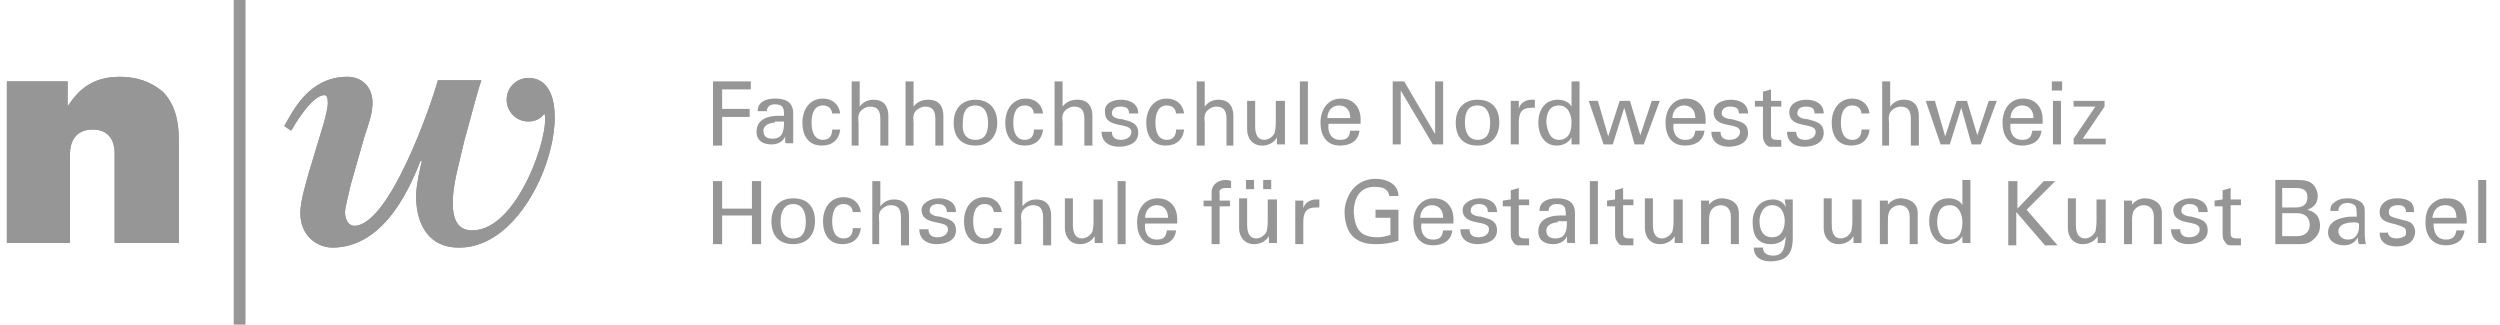
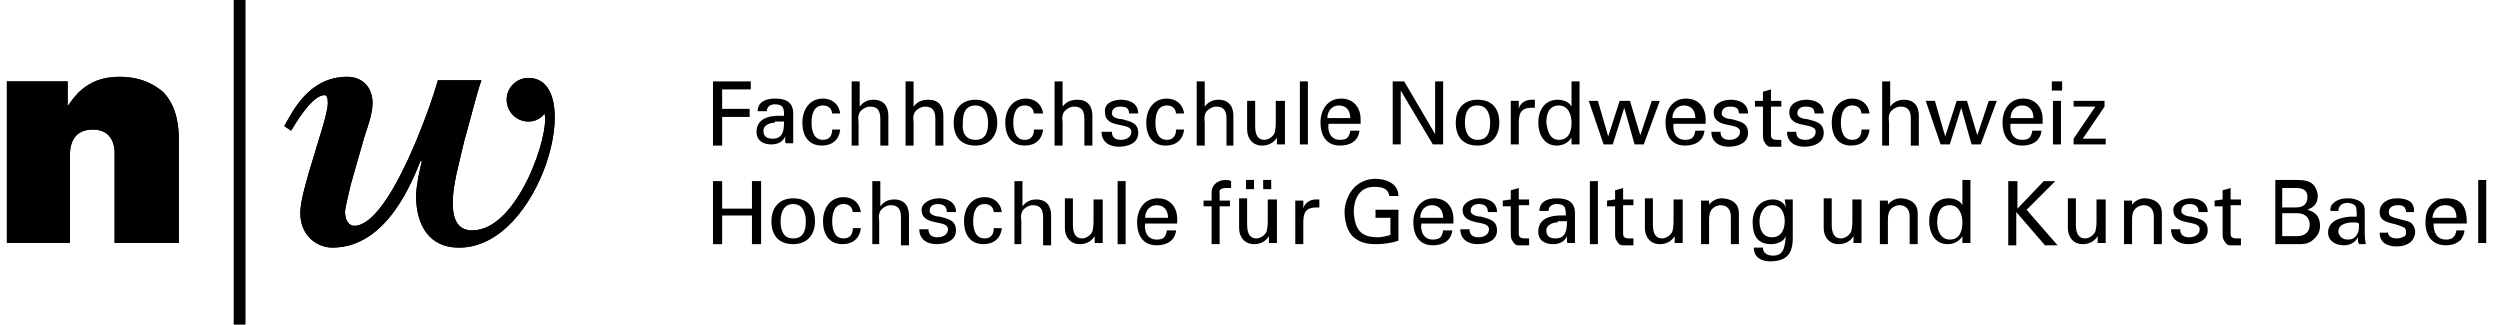
<svg xmlns="http://www.w3.org/2000/svg" id="Ebene_1" version="1.1" viewBox="0 0 218.1 28.3">
  <g>
-     <rect x="20.4" y="0" width="1" height="28.3" fill="#969696" />
-     <path d="M5.8,9.4c.5-.6,1.5-2.7,4.6-2.7,2.2,0,3.3.9,3.8,1.3,1.3,1.3,1.4,3.2,1.4,4.2v9h-5.6v-7.9c0-.2,0-2-1.9-2-2,0-2,1.8-2,2.3v7.6H.6V7.1h5.3v2.3h-.1Z" fill="#969696" />
-     <path d="M46.1,6.8c-1,0-1.9.8-1.9,1.9,0,1,.8,1.9,1.9,1.9,1,0,1.4-.7,1.4-.7.5,1.7-2.3,10.2-6.3,10.2-1.3,0-1.7-1-1.7-2.4,0-1.6.5-3.2,1-5.4.6-2.1,1.1-4.2,1.5-5.3h-3.8c-.5,1.9-4.2,12.7-7.3,12.7-.4,0-.8-.4-.8-1.2,0-.4.4-1.9.5-2.4l1.2-4.2c.3-.9.7-2,.7-2.9,0-1.5-1-2.3-2.2-2.3-3.4,0-4.8,3.1-5.5,4.3l.6.4c.3-.5,1.8-3.1,2.9-3.1.2,0,.3.2.3.7,0,.4-.2,1.2-.4,1.9l-1.3,4.3c-.2.8-.7,2.3-.7,3.4,0,2,1.5,3,2.8,3,4.8,0,7-5.9,7.7-7.6l.1.1c-.1.3-.5,2.1-.5,3,0,2.6,1.2,4.5,3.7,4.5,7.2.1,11.2-14.8,6.1-14.8Z" fill="#969696" />
+     <rect x="20.4" y="0" width="1" height="28.3" />
+     <path d="M5.8,9.4c.5-.6,1.5-2.7,4.6-2.7,2.2,0,3.3.9,3.8,1.3,1.3,1.3,1.4,3.2,1.4,4.2v9h-5.6v-7.9c0-.2,0-2-1.9-2-2,0-2,1.8-2,2.3v7.6H.6V7.1h5.3v2.3h-.1Z" />
+     <path d="M46.1,6.8c-1,0-1.9.8-1.9,1.9,0,1,.8,1.9,1.9,1.9,1,0,1.4-.7,1.4-.7.5,1.7-2.3,10.2-6.3,10.2-1.3,0-1.7-1-1.7-2.4,0-1.6.5-3.2,1-5.4.6-2.1,1.1-4.2,1.5-5.3h-3.8c-.5,1.9-4.2,12.7-7.3,12.7-.4,0-.8-.4-.8-1.2,0-.4.4-1.9.5-2.4l1.2-4.2c.3-.9.7-2,.7-2.9,0-1.5-1-2.3-2.2-2.3-3.4,0-4.8,3.1-5.5,4.3l.6.4c.3-.5,1.8-3.1,2.9-3.1.2,0,.3.2.3.7,0,.4-.2,1.2-.4,1.9l-1.3,4.3c-.2.8-.7,2.3-.7,3.4,0,2,1.5,3,2.8,3,4.8,0,7-5.9,7.7-7.6l.1.1c-.1.3-.5,2.1-.5,3,0,2.6,1.2,4.5,3.7,4.5,7.2.1,11.2-14.8,6.1-14.8Z" />
  </g>
-   <path d="M198.4,15.7h2c.7,0,1.1.1,1.4.4.2.2.4.6.4,1,0,.9-.7,1.1-.9,1.2.3.1,1.1.3,1.1,1.4,0,.8-.5,1.1-.7,1.3-.4.3-.8.3-1.2.3h-2v-5.6h-.1ZM199.1,18.1h1.1c.3,0,1.1,0,1.1-.9,0-.8-.7-.8-1.1-.8h-1.1v1.7ZM199.1,20.6h1.3c.6,0,1.1-.3,1.1-1,0-.6-.4-1-1.1-1h-1.3v2Z" fill="#969696" />
-   <path d="M205.8,21.3c-.1-.2-.1-.4-.1-.6-.3.6-.9.7-1.2.7-.9,0-1.4-.5-1.4-1.1,0-.3.1-.8.7-1.1.4-.2,1-.3,1.3-.3h.5c0-.5,0-.7-.1-.9-.1-.2-.5-.3-.7-.3-.7,0-.8.5-.8.7h-.7c0-.2,0-.5.3-.7.3-.3.8-.4,1.2-.4.6,0,1.2.2,1.4.6.1.2.1.4.1.6v1.8c0,.1,0,.6.1,1,0,0-.6,0-.6,0ZM205.4,19.4c-.3,0-1.4,0-1.4.8,0,.2.2.7.8.7.4,0,.6-.1.8-.4s.2-.5.2-1c-.2-.1-.3-.1-.4-.1Z" fill="#969696" />
-   <path d="M208.3,20.1c0,.3.1.7.8.7.3,0,.5-.1.7-.2.1-.1.1-.2.1-.4,0-.4-.3-.4-.8-.6-.8-.2-1.5-.3-1.5-1.1,0-.7.6-1.2,1.5-1.2.5,0,1.2.1,1.4.6.1.2.1.4.1.6h-.7c0-.6-.5-.6-.7-.6-.1,0-.8,0-.8.6,0,.4.3.4.5.5,1.1.3,1.3.3,1.5.5s.3.5.3.7c0,.4-.2.8-.5,1s-.7.3-1.1.3c-.8,0-1.5-.3-1.5-1.2h.7v-.2Z" fill="#969696" />
-   <path d="M216.2,15.7h.7v5.5h-.7v-5.5Z" fill="#969696" />
-   <path d="M212.3,19.5c0,.8.3,1.4,1.1,1.4.5,0,.8-.2.9-.8h.7c0,.2-.1.5-.3.8-.2.2-.6.5-1.3.5-1.2,0-1.8-.8-1.8-2,0-.8.2-1.4.8-1.8.4-.3.8-.3,1.1-.3,1.7,0,1.7,1.5,1.7,2.2,0,0-2.9,0-2.9,0ZM214.3,19c0-.4-.1-1.1-1-1.1-.5,0-1,.3-1.1,1.1h2.1Z" fill="#969696" />
+   <path d="M198.4,15.7h2c.7,0,1.1.1,1.4.4.2.2.4.6.4,1,0,.9-.7,1.1-.9,1.2.3.1,1.1.3,1.1,1.4,0,.8-.5,1.1-.7,1.3-.4.3-.8.3-1.2.3h-2v-5.6s-.1,0-.1,0ZM199.1,18.1h1.1c.3,0,1.1,0,1.1-.9,0-.8-.7-.8-1.1-.8h-1.1s0,1.7,0,1.7ZM199.1,20.6h1.3c.6,0,1.1-.3,1.1-1,0-.6-.4-1-1.1-1h-1.3v2Z" />
+   <path d="M205.8,21.3c-.1-.2-.1-.4-.1-.6-.3.6-.9.7-1.2.7-.9,0-1.4-.5-1.4-1.1,0-.3.1-.8.7-1.1.4-.2,1-.3,1.3-.3h.5c0-.5,0-.7-.1-.9-.1-.2-.5-.3-.7-.3-.7,0-.8.5-.8.7h-.7c0-.2,0-.5.3-.7.3-.3.8-.4,1.2-.4.6,0,1.2.2,1.4.6.1.2.1.4.1.6v1.8c0,.1,0,.6.1,1,0,0-.6,0-.6,0ZM205.4,19.4c-.3,0-1.4,0-1.4.8,0,.2.2.7.8.7.4,0,.6-.1.8-.4s.2-.5.2-1c-.2-.1-.3-.1-.4-.1h0Z" />
+   <path d="M208.3,20.1c0,.3.1.7.8.7.3,0,.5-.1.7-.2.1-.1.1-.2.1-.4,0-.4-.3-.4-.8-.6-.8-.2-1.5-.3-1.5-1.1,0-.7.6-1.2,1.5-1.2.5,0,1.2.1,1.4.6.1.2.1.4.1.6h-.7c0-.6-.5-.6-.7-.6-.1,0-.8,0-.8.6,0,.4.3.4.5.5,1.1.3,1.3.3,1.5.5s.3.5.3.7c0,.4-.2.8-.5,1s-.7.3-1.1.3c-.8,0-1.5-.3-1.5-1.2h.7s0-.2,0-.2Z" />
+   <path d="M216.2,15.7h.7v5.5h-.7v-5.5Z" />
+   <path d="M212.3,19.5c0,.8.3,1.4,1.1,1.4.5,0,.8-.2.9-.8h.7c0,.2-.1.5-.3.8-.2.2-.6.5-1.3.5-1.2,0-1.8-.8-1.8-2,0-.8.2-1.4.8-1.8.4-.3.8-.3,1.1-.3,1.7,0,1.7,1.5,1.7,2.2,0,0-2.9,0-2.9,0ZM214.3,19c0-.4-.1-1.1-1-1.1-.5,0-1,.3-1.1,1.1h2.1Z" />
  <g>
-     <path d="M62.2,12.6v-5.5h3.3v.7h-2.5v1.7h2.4v.7h-2.4v2.5h-.8v-.1Z" fill="#969696" />
-     <path d="M68.4,10.2c0-.7,0-1.1-.8-1.1-.4,0-.7.2-.7.6h-.8c0-.8.7-1.1,1.5-1.1s1.6.2,1.6,1.3v2.6h-.5c-.1,0-.2,0-.2-.1v-.5h0c-.2.5-.7.7-1.2.7-.7,0-1.3-.3-1.3-1.1,0-1.1,1-1.4,1.9-1.4h.5v.1ZM67.6,10.7c-.4,0-1,.2-1,.7s.3.7.8.7c.9,0,1-.7,1-1.5h-.8v.1Z" fill="#969696" />
-     <path d="M72.6,10c0-.5-.3-.8-.8-.8-.7,0-1,.6-1,1.5s.3,1.5,1,1.5c.5,0,.8-.3.8-.9h.7c-.1.9-.7,1.4-1.6,1.4-1.2,0-1.7-.9-1.7-2s.6-2.1,1.8-2.1c.8,0,1.4.5,1.5,1.3h-.7v.1Z" fill="#969696" />
-     <path d="M74.3,12.6v-5.5h.7v2.2h0c.3-.4.7-.6,1.2-.6,1,0,1.3.7,1.3,1.4v2.6h-.7v-2.3c0-.7-.2-1.1-.9-1.1-.3,0-.7.2-.9.5-.2.4-.1.7-.1.9v2h-.6v-.1Z" fill="#969696" />
-     <path d="M79,12.6v-5.5h.7v2.2h0c.3-.4.7-.6,1.3-.6,1,0,1.3.7,1.3,1.4v2.6h-.7v-2.3c0-.7-.2-1.1-.9-1.1-.3,0-.7.2-.9.5-.2.4-.1.7-.1.9v2h-.7v-.1Z" fill="#969696" />
-     <path d="M87,10.7c0,1.2-.7,2-1.9,2-1.3,0-1.9-.8-1.9-2s.7-2,1.9-2,1.9.8,1.9,2ZM85.1,12.2c.9,0,1.1-.7,1.1-1.5s-.3-1.5-1.1-1.5c-.9,0-1.1.7-1.1,1.5-.1.8.2,1.5,1.1,1.5Z" fill="#969696" />
-     <path d="M90.2,10c0-.5-.3-.8-.8-.8-.7,0-1,.6-1,1.5s.3,1.5,1,1.5c.5,0,.8-.3.8-.9h.8c-.1.9-.7,1.4-1.6,1.4-1.2,0-1.7-.9-1.7-2s.6-2.1,1.8-2.1c.8,0,1.4.5,1.5,1.3h-.8v.1Z" fill="#969696" />
-     <path d="M92,12.6v-5.5h.7v2.2h0c.3-.4.7-.6,1.3-.6,1,0,1.3.7,1.3,1.4v2.6h-.7v-2.3c0-.7-.2-1.1-.9-1.1-.3,0-.7.2-.9.5-.2.4-.1.7-.1.9v2h-.7v-.1Z" fill="#969696" />
-     <path d="M97.8,8.7c.7,0,1.5.3,1.5,1.2h-.8c0-.5-.3-.6-.8-.6-.4,0-.7.2-.7.6s.7.5.9.5c.7.2,1.4.3,1.4,1.2s-.9,1.2-1.7,1.2-1.5-.4-1.5-1.3h.9c0,.5.3.7.8.7.4,0,.9-.2.9-.7,0-.9-2.3-.2-2.3-1.7-.1-.8.7-1.1,1.4-1.1Z" fill="#969696" />
-     <path d="M102.6,10c0-.5-.3-.8-.8-.8-.7,0-1,.6-1,1.5s.3,1.5,1,1.5c.5,0,.8-.3.8-.9h.7c-.1.9-.7,1.4-1.6,1.4-1.2,0-1.7-.9-1.7-2s.6-2.1,1.8-2.1c.8,0,1.4.5,1.5,1.3h-.7v.1Z" fill="#969696" />
-     <path d="M104.4,12.6v-5.5h.7v2.2h0c.3-.4.7-.6,1.2-.6,1,0,1.3.7,1.3,1.4v2.6h-.6v-2.3c0-.7-.2-1.1-.9-1.1-.3,0-.7.2-.9.5-.2.4-.1.7-.1.9v2h-.7v-.1Z" fill="#969696" />
-     <path d="M111.4,8.8h.7v3.8h-.7v-.6h0c-.3.5-.8.7-1.3.7-.8,0-1.3-.6-1.3-1.4v-2.5h.7v2.2c0,.7.2,1.2.8,1.2.3,0,.7-.2.9-.6.1-.4.1-.8.1-.9v-1.9h.1Z" fill="#969696" />
-     <path d="M113.4,12.6v-5.5h.7v5.5h-.7Z" fill="#969696" />
-     <path d="M115.9,10.8c-.1.7.2,1.4,1,1.4.6,0,.8-.2.9-.8h.8c-.1.9-.8,1.3-1.7,1.3-1.2,0-1.7-.9-1.7-2s.6-2.1,1.8-2.1c1.1,0,1.7.8,1.7,1.8v.4h-2.8ZM117.8,10.3c0-.6-.3-1.1-1-1.1-.6,0-1,.5-1,1.1h2Z" fill="#969696" />
-     <path d="M125.9,7.1v5.5h-.9l-2.8-4.7h0v4.7h-.7v-5.5h1l2.7,4.6h0v-4.6h.7Z" fill="#969696" />
-     <path d="M130.8,10.7c0,1.2-.7,2-1.9,2-1.3,0-1.9-.8-1.9-2s.7-2,1.9-2c1.3,0,1.9.8,1.9,2ZM128.9,12.2c.9,0,1.1-.7,1.1-1.5s-.3-1.5-1.1-1.5c-.9,0-1.1.7-1.1,1.5,0,.8.3,1.5,1.1,1.5Z" fill="#969696" />
-     <path d="M132.5,12.6h-.7v-3.8h.7v.7h0c.1-.5.6-.8,1.1-.8h.3v.7h-.3c-.9,0-1.1.5-1.1,1.3v1.9Z" fill="#969696" />
-     <path d="M137.1,7.1h.7v5.5h-.7v-.6h0c-.3.5-.8.7-1.3.7-1.1,0-1.6-1-1.6-2s.5-2,1.7-2c.5,0,1,.2,1.2.6h0v-2.2h0ZM136,12.2c.9,0,1.1-.8,1.1-1.5s-.3-1.5-1.1-1.5c-.9,0-1.1.8-1.1,1.5.1.7.3,1.5,1.1,1.5Z" fill="#969696" />
-     <path d="M144.8,8.8l-1.4,3.8h-.8l-.9-3.2h0l-1,3.2h-.8l-1.3-3.8h.8l.9,3.1h0l1-3.1h.9l.9,3h0l1-3s.7,0,.7,0Z" fill="#969696" />
-     <path d="M146,10.8c-.1.7.2,1.4,1,1.4.6,0,.8-.2.9-.8h.8c-.1.9-.8,1.3-1.7,1.3-1.2,0-1.7-.9-1.7-2s.6-2.1,1.8-2.1c1.1,0,1.7.8,1.7,1.8v.4h-2.8ZM147.9,10.3c0-.6-.3-1.1-1-1.1-.6,0-1,.5-1,1.1h2Z" fill="#969696" />
-     <path d="M151,8.7c.7,0,1.5.3,1.5,1.2h-.8c0-.5-.3-.6-.8-.6-.4,0-.7.2-.7.6s.7.5.9.5c.7.2,1.4.3,1.4,1.2s-.9,1.2-1.7,1.2-1.5-.4-1.5-1.3h.8c0,.5.3.7.8.7.4,0,.9-.2.9-.7,0-.9-2.3-.2-2.3-1.7,0-.8.8-1.1,1.5-1.1Z" fill="#969696" />
-     <path d="M153.8,8.8v-.8l.7-.2v1h.9v.5h-.9v2.5c0,.3.2.4.5.4h.4v.6h-1c-.1,0-.3-.1-.4-.3-.1-.2-.2-.2-.2-.7v-2.5h-.7v-.5h.7Z" fill="#969696" />
-     <path d="M157.6,8.7c.7,0,1.5.3,1.5,1.2h-.8c0-.5-.3-.6-.8-.6-.4,0-.7.2-.7.6s.7.5.9.5c.7.2,1.4.3,1.4,1.2s-.9,1.2-1.7,1.2-1.5-.4-1.5-1.3h.8c0,.5.3.7.8.7.4,0,.9-.2.9-.7,0-.9-2.3-.2-2.3-1.7,0-.8.8-1.1,1.5-1.1Z" fill="#969696" />
-     <path d="M162.4,10c0-.5-.3-.8-.8-.8-.7,0-1,.6-1,1.5s.3,1.5,1,1.5c.5,0,.8-.3.8-.9h.7c-.1.9-.7,1.4-1.6,1.4-1.2,0-1.7-.9-1.7-2s.6-2.1,1.8-2.1c.8,0,1.4.5,1.5,1.3h-.7v.1Z" fill="#969696" />
-     <path d="M164.2,12.6v-5.5h.7v2.2h0c.3-.4.7-.6,1.2-.6,1,0,1.3.7,1.3,1.4v2.6h-.7v-2.3c0-.7-.2-1.1-.9-1.1-.3,0-.7.2-.9.5-.2.4-.1.7-.1.9v2h-.6v-.1Z" fill="#969696" />
-     <path d="M174.2,8.8l-1.4,3.8h-.8l-.9-3.2h0l-1,3.2h-.8l-1.3-3.8h.8l.9,3.1h0l1-3.1h.9l.9,3h0l1-3s.7,0,.7,0Z" fill="#969696" />
-     <path d="M175.4,10.8c-.1.7.2,1.4,1,1.4.6,0,.8-.2.9-.8h.8c-.1.9-.8,1.3-1.7,1.3-1.2,0-1.7-.9-1.7-2s.6-2.1,1.8-2.1c1.1,0,1.7.8,1.7,1.8v.4h-2.8ZM177.4,10.3c0-.6-.3-1.1-1-1.1-.6,0-1,.5-1,1.1h2Z" fill="#969696" />
-     <path d="M179,7.1h.9v.8h-.9v-.8ZM179.1,12.6v-3.8h.7v3.8h-.7Z" fill="#969696" />
-     <path d="M183.7,12.6h-2.8v-.5l1.9-2.8h-1.9v-.5h2.7v.5l-1.9,2.8h2v.5Z" fill="#969696" />
-     <path d="M62.2,21.3v-5.5h.8v2.4h2.6v-2.4h.8v5.5h-.8v-2.5h-2.6v2.5h-.8Z" fill="#969696" />
-     <path d="M71.1,19.3c0,1.2-.7,2-1.9,2-1.3,0-1.9-.8-1.9-2s.7-2,1.9-2c1.3,0,1.9.8,1.9,2ZM69.2,20.8c.9,0,1.1-.7,1.1-1.5s-.3-1.5-1.1-1.5-1.1.7-1.1,1.5c0,.9.3,1.5,1.1,1.5Z" fill="#969696" />
-     <path d="M74.4,18.6c0-.5-.3-.8-.8-.8-.7,0-1,.6-1,1.5s.3,1.5,1,1.5c.5,0,.8-.3.8-.9h.7c-.1.9-.7,1.4-1.6,1.4-1.2,0-1.7-.9-1.7-2s.6-2.1,1.8-2.1c.8,0,1.4.5,1.5,1.3h-.7v.1Z" fill="#969696" />
-     <path d="M76.1,21.3v-5.5h.7v2.2h0c.3-.4.7-.6,1.2-.6,1,0,1.3.7,1.3,1.4v2.6h-.7v-2.4c0-.7-.2-1.1-.9-1.1-.3,0-.7.2-.9.5-.2.4-.1.7-.1.9v2h-.6Z" fill="#969696" />
-     <path d="M81.9,17.3c.7,0,1.5.3,1.5,1.2h-.8c0-.5-.3-.7-.8-.7-.4,0-.7.2-.7.6s.7.5.9.5c.7.2,1.4.3,1.4,1.2s-.9,1.2-1.7,1.2-1.5-.4-1.5-1.3h.8c0,.5.3.7.8.7.4,0,.9-.2.9-.7,0-.9-2.3-.2-2.3-1.7,0-.6.8-1,1.5-1Z" fill="#969696" />
-     <path d="M86.7,18.6c0-.5-.3-.8-.8-.8-.7,0-1,.6-1,1.5s.3,1.5,1,1.5c.5,0,.8-.3.8-.9h.7c-.1.9-.7,1.4-1.6,1.4-1.2,0-1.7-.9-1.7-2s.6-2.1,1.8-2.1c.8,0,1.4.5,1.5,1.3h-.7v.1Z" fill="#969696" />
-     <path d="M88.5,21.3v-5.5h.7v2.2h0c.3-.4.7-.6,1.2-.6,1,0,1.3.7,1.3,1.4v2.6h-.7v-2.4c0-.7-.2-1.1-.9-1.1-.3,0-.7.2-.9.5-.2.4-.1.7-.1.9v2h-.6Z" fill="#969696" />
-     <path d="M95.5,17.4h.7v3.8h-.7v-.6h0c-.3.5-.8.7-1.3.7-.8,0-1.3-.6-1.3-1.4v-2.6h.7v2.3c0,.7.2,1.2.8,1.2.3,0,.7-.2.9-.6.1-.4.1-.8.1-.9v-1.9h.1Z" fill="#969696" />
-     <path d="M97.5,21.3v-5.5h.7v5.5h-.7Z" fill="#969696" />
-     <path d="M99.9,19.5c-.1.7.2,1.4,1,1.4.6,0,.8-.2.9-.8h.8c-.1.9-.8,1.3-1.7,1.3-1.2,0-1.7-.9-1.7-2s.6-2.1,1.8-2.1c1.1,0,1.7.8,1.7,1.8v.4s-2.8,0-2.8,0ZM101.9,19c0-.6-.3-1.1-1-1.1-.6,0-1,.5-1,1.1h2Z" fill="#969696" />
-     <path d="M105.7,21.3v-3.3h-.7v-.5h.7v-.7c0-.8.7-1.1,1.2-1.1.2,0,.3,0,.5.1v.6h-.4c-.4,0-.7.1-.6.5v.6h.9v.5h-.9v3.3h-.7Z" fill="#969696" />
-     <path d="M110.7,17.4h.7v3.8h-.7v-.6h0c-.3.5-.8.7-1.3.7-.8,0-1.3-.6-1.3-1.4v-2.6h.7v2.3c0,.7.2,1.2.8,1.2.3,0,.7-.2.9-.6.1-.4.1-.8.1-.9v-1.9h.1ZM108.7,16.5v-.8h.7v.8h-.7ZM110.2,16.5v-.8h.7v.8h-.7Z" fill="#969696" />
-     <path d="M113.7,21.3h-.7v-3.8h.7v.7h0c.1-.5.6-.8,1.1-.8h.3v.7h-.3c-.9,0-1.1.5-1.1,1.3v1.9Z" fill="#969696" />
-     <path d="M121.2,17.1c-.1-.7-.7-.8-1.3-.8-1.4,0-1.8,1.2-1.8,2.2.1,1.4.5,2.2,2.1,2.2.4,0,.7-.1,1.1-.2v-1.5h-1.3v-.7h2v2.7c-.6.2-1.3.3-1.9.3-.8,0-1.4-.1-2-.6s-.8-1.5-.8-2.2c0-.6.2-1.2.5-1.7.5-.8,1.3-1.2,2.2-1.2s2,.4,2,1.5c0,0-.8,0-.8,0Z" fill="#969696" />
-     <path d="M124,19.5c-.1.7.2,1.4,1,1.4.6,0,.8-.2.9-.8h.8c-.1.9-.8,1.3-1.7,1.3-1.2,0-1.7-.9-1.7-2s.6-2.1,1.8-2.1c1.1,0,1.7.8,1.7,1.8v.4s-2.8,0-2.8,0ZM125.9,19c0-.6-.3-1.1-1-1.1-.6,0-1,.5-1,1.1h2Z" fill="#969696" />
-     <path d="M129.1,17.3c.7,0,1.5.3,1.5,1.2h-.8c0-.5-.3-.7-.8-.7-.4,0-.7.2-.7.6s.7.5.9.5c.7.2,1.4.3,1.4,1.2s-.9,1.2-1.7,1.2-1.5-.4-1.5-1.3h.8c0,.5.3.7.8.7.4,0,.9-.2.9-.7,0-.9-2.3-.2-2.3-1.7,0-.6.8-1,1.5-1Z" fill="#969696" />
-     <path d="M131.8,17.4v-.8l.7-.2v1h.9v.5h-.9v2.5c0,.3.2.4.5.4h.4v.6h-1c-.1,0-.3-.1-.4-.3-.1-.2-.2-.2-.2-.7v-2.4h-.7v-.5l.7-.1Z" fill="#969696" />
-     <path d="M136.6,18.9c0-.7,0-1.1-.8-1.1-.4,0-.7.2-.7.6h-.8c0-.8.7-1.1,1.5-1.1s1.6.2,1.6,1.3v2.6h-.5c-.1,0-.2,0-.2-.1v-.5h0c-.2.5-.7.7-1.2.7-.7,0-1.3-.3-1.3-1.1,0-1.1,1-1.4,1.9-1.4h.5v.1ZM135.9,19.4c-.4,0-1,.2-1,.7s.3.7.8.7c.9,0,1-.7,1-1.5h-.8v.1Z" fill="#969696" />
-     <path d="M138.7,21.3v-5.5h.7v5.5h-.7Z" fill="#969696" />
-     <path d="M140.9,17.4v-.8l.7-.2v1h.9v.5h-.9v2.5c0,.3.2.4.5.4h.4v.6h-1c-.1,0-.3-.1-.4-.3-.1-.2-.2-.2-.2-.7v-2.4h-.7v-.5l.7-.1Z" fill="#969696" />
-     <path d="M146.1,17.4h.7v3.8h-.7v-.6h0c-.3.5-.8.7-1.3.7-.8,0-1.3-.6-1.3-1.4v-2.6h.7v2.3c0,.7.2,1.2.8,1.2.3,0,.7-.2.9-.6.1-.4.1-.8.1-.9v-1.9h.1Z" fill="#969696" />
-     <path d="M149,18h0c.3-.5.8-.7,1.2-.7.3,0,1.5.1,1.5,1.3v2.7h-.7v-2.4c0-.6-.3-1-.9-1,0,0-.4,0-.7.3-.1.1-.3.3-.3,1v2.1h-.7v-3.8h.7v.5h-.1Z" fill="#969696" />
-     <path d="M155.7,17.4h.7v3.4c0,1.4-.6,2-2,2-.8,0-1.4-.4-1.4-1.2h.8c0,.5.4.7.9.7,1,0,1-.9,1.1-1.7h0c-.2.5-.8.7-1.3.7-1.2,0-1.6-.8-1.6-1.9s.6-2,1.8-2c.4,0,.8.2,1,.5l.1.2-.1-.7ZM154.6,20.7c.8,0,1.1-.7,1.1-1.4s-.3-1.4-1.1-1.4-1.1.8-1.1,1.4.2,1.4,1.1,1.4Z" fill="#969696" />
-     <path d="M161.7,17.4h.7v3.8h-.7v-.6h0c-.3.5-.8.7-1.3.7-.8,0-1.3-.6-1.3-1.4v-2.6h.7v2.3c0,.7.2,1.2.8,1.2.3,0,.7-.2.9-.6.1-.4.1-.8.1-.9v-1.9h.1Z" fill="#969696" />
-     <path d="M164.6,18h0c.3-.5.8-.7,1.2-.7.3,0,1.5.1,1.5,1.3v2.7h-.7v-2.4c0-.6-.3-1-.9-1,0,0-.4,0-.7.3-.1.1-.3.3-.3,1v2.1h-.7v-3.8h.7v.5h-.1Z" fill="#969696" />
-     <path d="M171.2,15.7h.7v5.5h-.7v-.6h0c-.3.5-.8.7-1.3.7-1.1,0-1.6-1-1.6-2s.5-2,1.7-2c.5,0,1,.2,1.2.6h0v-2.2h0ZM170.1,20.9c.9,0,1.1-.8,1.1-1.5s-.3-1.5-1.1-1.5c-.9,0-1.1.8-1.1,1.5s.3,1.5,1.1,1.5Z" fill="#969696" />
-     <path d="M175.2,21.3v-5.5h.8v2.4l2.3-2.4h1l-2.5,2.5,2.7,3.1h-1.1l-2.5-2.9v2.9h-.7v-.1Z" fill="#969696" />
-     <path d="M183,17.4h.7v3.8h-.7v-.6h0c-.3.5-.8.7-1.3.7-.8,0-1.3-.6-1.3-1.4v-2.6h.7v2.3c0,.7.2,1.2.8,1.2.3,0,.7-.2.9-.6.1-.4.1-.8.1-.9v-1.9h.1Z" fill="#969696" />
-     <path d="M185.9,18h0c.3-.5.8-.7,1.2-.7.3,0,1.5.1,1.5,1.3v2.7h-.7v-2.4c0-.6-.3-1-.9-1,0,0-.4,0-.7.3-.1.1-.3.3-.3,1v2.1h-.7v-3.8h.7v.5h-.1Z" fill="#969696" />
-     <path d="M191.1,17.3c.7,0,1.5.3,1.5,1.2h-.8c0-.5-.3-.7-.8-.7-.4,0-.7.2-.7.6s.7.5.9.5c.7.2,1.4.3,1.4,1.2s-.9,1.2-1.7,1.2-1.5-.4-1.5-1.3h.8c0,.5.3.7.8.7.4,0,.9-.2.9-.7,0-.9-2.3-.2-2.3-1.7,0-.6.8-1,1.5-1Z" fill="#969696" />
-     <path d="M193.9,17.4v-.8l.7-.2v1h.9v.5h-.9v2.5c0,.3.2.4.5.4h.4v.6h-1c-.1,0-.3-.1-.4-.3-.1-.2-.2-.2-.2-.7v-2.4h-.7v-.5l.7-.1Z" fill="#969696" />
+     <path d="M62.2,12.6v-5.5h3.3v.7h-2.5v1.7h2.4v.7h-2.4v2.5h-.8s0-.1,0-.1Z" />
+     <path d="M68.4,10.2c0-.7,0-1.1-.8-1.1-.4,0-.7.2-.7.6h-.8c0-.8.7-1.1,1.5-1.1s1.6.2,1.6,1.3v2.6h-.5c-.1,0-.2,0-.2-.1v-.5h0c-.2.5-.7.7-1.2.7-.7,0-1.3-.3-1.3-1.1,0-1.1,1-1.4,1.9-1.4h.5v.1ZM67.6,10.7c-.4,0-1,.2-1,.7s.3.7.8.7c.9,0,1-.7,1-1.5h-.8v.1Z" />
+     <path d="M72.6,10c0-.5-.3-.8-.8-.8-.7,0-1,.6-1,1.5s.3,1.5,1,1.5c.5,0,.8-.3.8-.9h.7c-.1.9-.7,1.4-1.6,1.4-1.2,0-1.7-.9-1.7-2s.6-2.1,1.8-2.1c.8,0,1.4.5,1.5,1.3h-.7s0,.1,0,.1Z" />
+     <path d="M74.3,12.6v-5.5h.7v2.2h0c.3-.4.7-.6,1.2-.6,1,0,1.3.7,1.3,1.4v2.6h-.7v-2.3c0-.7-.2-1.1-.9-1.1-.3,0-.7.2-.9.5-.2.4-.1.7-.1.9v2h-.6s0-.1,0-.1Z" />
+     <path d="M79,12.6v-5.5h.7v2.2h0c.3-.4.7-.6,1.3-.6,1,0,1.3.7,1.3,1.4v2.6h-.7v-2.3c0-.7-.2-1.1-.9-1.1-.3,0-.7.2-.9.5-.2.4-.1.7-.1.9v2h-.7s0-.1,0-.1Z" />
+     <path d="M87,10.7c0,1.2-.7,2-1.9,2-1.3,0-1.9-.8-1.9-2s.7-2,1.9-2,1.9.8,1.9,2ZM85.1,12.2c.9,0,1.1-.7,1.1-1.5s-.3-1.5-1.1-1.5c-.9,0-1.1.7-1.1,1.5-.1.8.2,1.5,1.1,1.5Z" />
+     <path d="M90.2,10c0-.5-.3-.8-.8-.8-.7,0-1,.6-1,1.5s.3,1.5,1,1.5c.5,0,.8-.3.8-.9h.8c-.1.9-.7,1.4-1.6,1.4-1.2,0-1.7-.9-1.7-2s.6-2.1,1.8-2.1c.8,0,1.4.5,1.5,1.3h-.8s0,.1,0,.1Z" />
+     <path d="M92,12.6v-5.5h.7v2.2h0c.3-.4.7-.6,1.3-.6,1,0,1.3.7,1.3,1.4v2.6h-.7v-2.3c0-.7-.2-1.1-.9-1.1-.3,0-.7.2-.9.5-.2.4-.1.7-.1.9v2h-.7s0-.1,0-.1Z" />
+     <path d="M97.8,8.7c.7,0,1.5.3,1.5,1.2h-.8c0-.5-.3-.6-.8-.6-.4,0-.7.2-.7.6s.7.5.9.5c.7.2,1.4.3,1.4,1.2s-.9,1.2-1.7,1.2-1.5-.4-1.5-1.3h.9c0,.5.3.7.8.7.4,0,.9-.2.9-.7,0-.9-2.3-.2-2.3-1.7-.1-.8.7-1.1,1.4-1.1Z" />
+     <path d="M102.6,10c0-.5-.3-.8-.8-.8-.7,0-1,.6-1,1.5s.3,1.5,1,1.5c.5,0,.8-.3.8-.9h.7c-.1.9-.7,1.4-1.6,1.4-1.2,0-1.7-.9-1.7-2s.6-2.1,1.8-2.1c.8,0,1.4.5,1.5,1.3h-.7s0,.1,0,.1Z" />
+     <path d="M104.4,12.6v-5.5h.7v2.2h0c.3-.4.7-.6,1.2-.6,1,0,1.3.7,1.3,1.4v2.6h-.6v-2.3c0-.7-.2-1.1-.9-1.1-.3,0-.7.2-.9.5-.2.4-.1.7-.1.9v2h-.7s0-.1,0-.1Z" />
+     <path d="M111.4,8.8h.7v3.8h-.7v-.6h0c-.3.5-.8.7-1.3.7-.8,0-1.3-.6-1.3-1.4v-2.5h.7v2.2c0,.7.2,1.2.8,1.2.3,0,.7-.2.9-.6.1-.4.1-.8.1-.9v-1.9h.1Z" />
+     <path d="M113.4,12.6v-5.5h.7v5.5h-.7Z" />
+     <path d="M115.9,10.8c-.1.7.2,1.4,1,1.4.6,0,.8-.2.9-.8h.8c-.1.9-.8,1.3-1.7,1.3-1.2,0-1.7-.9-1.7-2s.6-2.1,1.8-2.1c1.1,0,1.7.8,1.7,1.8v.4h-2.8ZM117.8,10.3c0-.6-.3-1.1-1-1.1-.6,0-1,.5-1,1.1h2Z" />
+     <path d="M125.9,7.1v5.5h-.9l-2.8-4.7h0v4.7h-.7v-5.5h1l2.7,4.6h0v-4.6s.7,0,.7,0Z" />
+     <path d="M130.8,10.7c0,1.2-.7,2-1.9,2-1.3,0-1.9-.8-1.9-2s.7-2,1.9-2c1.3,0,1.9.8,1.9,2ZM128.9,12.2c.9,0,1.1-.7,1.1-1.5s-.3-1.5-1.1-1.5c-.9,0-1.1.7-1.1,1.5s.3,1.5,1.1,1.5Z" />
+     <path d="M132.5,12.6h-.7v-3.8h.7v.7h0c.1-.5.6-.8,1.1-.8h.3v.7h-.3c-.9,0-1.1.5-1.1,1.3v1.9Z" />
+     <path d="M137.1,7.1h.7v5.5h-.7v-.6h0c-.3.5-.8.7-1.3.7-1.1,0-1.6-1-1.6-2s.5-2,1.7-2c.5,0,1,.2,1.2.6h0v-2.2h0ZM136,12.2c.9,0,1.1-.8,1.1-1.5s-.3-1.5-1.1-1.5c-.9,0-1.1.8-1.1,1.5.1.7.3,1.5,1.1,1.5Z" />
+     <path d="M144.8,8.8l-1.4,3.8h-.8l-.9-3.2h0l-1,3.2h-.8l-1.3-3.8h.8l.9,3.1h0l1-3.1h.9l.9,3h0l1-3h.7Z" />
+     <path d="M146,10.8c-.1.7.2,1.4,1,1.4.6,0,.8-.2.9-.8h.8c-.1.9-.8,1.3-1.7,1.3-1.2,0-1.7-.9-1.7-2s.6-2.1,1.8-2.1c1.1,0,1.7.8,1.7,1.8v.4h-2.8ZM147.9,10.3c0-.6-.3-1.1-1-1.1-.6,0-1,.5-1,1.1h2Z" />
+     <path d="M151,8.7c.7,0,1.5.3,1.5,1.2h-.8c0-.5-.3-.6-.8-.6-.4,0-.7.2-.7.6s.7.5.9.5c.7.2,1.4.3,1.4,1.2s-.9,1.2-1.7,1.2-1.5-.4-1.5-1.3h.8c0,.5.3.7.8.7.4,0,.9-.2.9-.7,0-.9-2.3-.2-2.3-1.7,0-.8.8-1.1,1.5-1.1h0Z" />
+     <path d="M153.8,8.8v-.8l.7-.2v1h.9v.5h-.9v2.5c0,.3.2.4.5.4h.4v.6h-1c-.1,0-.3-.1-.4-.3-.1-.2-.2-.2-.2-.7v-2.5h-.7v-.5h.7Z" />
+     <path d="M157.6,8.7c.7,0,1.5.3,1.5,1.2h-.8c0-.5-.3-.6-.8-.6-.4,0-.7.2-.7.6s.7.5.9.5c.7.2,1.4.3,1.4,1.2s-.9,1.2-1.7,1.2-1.5-.4-1.5-1.3h.8c0,.5.3.7.8.7.4,0,.9-.2.9-.7,0-.9-2.3-.2-2.3-1.7,0-.8.8-1.1,1.5-1.1h0Z" />
+     <path d="M162.4,10c0-.5-.3-.8-.8-.8-.7,0-1,.6-1,1.5s.3,1.5,1,1.5c.5,0,.8-.3.8-.9h.7c-.1.9-.7,1.4-1.6,1.4-1.2,0-1.7-.9-1.7-2s.6-2.1,1.8-2.1c.8,0,1.4.5,1.5,1.3h-.7s0,.1,0,.1Z" />
+     <path d="M164.2,12.6v-5.5h.7v2.2h0c.3-.4.7-.6,1.2-.6,1,0,1.3.7,1.3,1.4v2.6h-.7v-2.3c0-.7-.2-1.1-.9-1.1-.3,0-.7.2-.9.5-.2.4-.1.7-.1.9v2h-.6s0-.1,0-.1Z" />
+     <path d="M174.2,8.8l-1.4,3.8h-.8l-.9-3.2h0l-1,3.2h-.8l-1.3-3.8h.8l.9,3.1h0l1-3.1h.9l.9,3h0l1-3h.7Z" />
+     <path d="M175.4,10.8c-.1.7.2,1.4,1,1.4.6,0,.8-.2.9-.8h.8c-.1.9-.8,1.3-1.7,1.3-1.2,0-1.7-.9-1.7-2s.6-2.1,1.8-2.1c1.1,0,1.7.8,1.7,1.8v.4h-2.8ZM177.4,10.3c0-.6-.3-1.1-1-1.1-.6,0-1,.5-1,1.1h2Z" />
+     <path d="M179,7.1h.9v.8h-.9v-.8ZM179.1,12.6v-3.8h.7v3.8h-.7Z" />
+     <path d="M183.7,12.6h-2.8v-.5l1.9-2.8h-1.9v-.5h2.7v.5l-1.9,2.8h2v.5Z" />
+     <path d="M62.2,21.3v-5.5h.8v2.4h2.6v-2.4h.8v5.5h-.8v-2.5h-2.6v2.5h-.8Z" />
+     <path d="M71.1,19.3c0,1.2-.7,2-1.9,2-1.3,0-1.9-.8-1.9-2s.7-2,1.9-2c1.3,0,1.9.8,1.9,2ZM69.2,20.8c.9,0,1.1-.7,1.1-1.5s-.3-1.5-1.1-1.5-1.1.7-1.1,1.5c0,.9.3,1.5,1.1,1.5Z" />
+     <path d="M74.4,18.6c0-.5-.3-.8-.8-.8-.7,0-1,.6-1,1.5s.3,1.5,1,1.5c.5,0,.8-.3.8-.9h.7c-.1.9-.7,1.4-1.6,1.4-1.2,0-1.7-.9-1.7-2s.6-2.1,1.8-2.1c.8,0,1.4.5,1.5,1.3h-.7s0,.1,0,.1Z" />
+     <path d="M76.1,21.3v-5.5h.7v2.2h0c.3-.4.7-.6,1.2-.6,1,0,1.3.7,1.3,1.4v2.6h-.7v-2.4c0-.7-.2-1.1-.9-1.1-.3,0-.7.2-.9.5-.2.4-.1.7-.1.9v2h-.6Z" />
+     <path d="M81.9,17.3c.7,0,1.5.3,1.5,1.2h-.8c0-.5-.3-.7-.8-.7-.4,0-.7.2-.7.6s.7.5.9.5c.7.2,1.4.3,1.4,1.2s-.9,1.2-1.7,1.2-1.5-.4-1.5-1.3h.8c0,.5.3.7.8.7.4,0,.9-.2.9-.7,0-.9-2.3-.2-2.3-1.7,0-.6.8-1,1.5-1Z" />
+     <path d="M86.7,18.6c0-.5-.3-.8-.8-.8-.7,0-1,.6-1,1.5s.3,1.5,1,1.5c.5,0,.8-.3.8-.9h.7c-.1.9-.7,1.4-1.6,1.4-1.2,0-1.7-.9-1.7-2s.6-2.1,1.8-2.1c.8,0,1.4.5,1.5,1.3h-.7s0,.1,0,.1Z" />
+     <path d="M88.5,21.3v-5.5h.7v2.2h0c.3-.4.7-.6,1.2-.6,1,0,1.3.7,1.3,1.4v2.6h-.7v-2.4c0-.7-.2-1.1-.9-1.1-.3,0-.7.2-.9.5-.2.4-.1.7-.1.9v2h-.6Z" />
+     <path d="M95.5,17.4h.7v3.8h-.7v-.6h0c-.3.5-.8.7-1.3.7-.8,0-1.3-.6-1.3-1.4v-2.6h.7v2.3c0,.7.2,1.2.8,1.2.3,0,.7-.2.9-.6.1-.4.1-.8.1-.9v-1.9h.1Z" />
+     <path d="M97.5,21.3v-5.5h.7v5.5h-.7Z" />
+     <path d="M99.9,19.5c-.1.7.2,1.4,1,1.4.6,0,.8-.2.9-.8h.8c-.1.9-.8,1.3-1.7,1.3-1.2,0-1.7-.9-1.7-2s.6-2.1,1.8-2.1c1.1,0,1.7.8,1.7,1.8v.4s-2.8,0-2.8,0ZM101.9,19c0-.6-.3-1.1-1-1.1-.6,0-1,.5-1,1.1h2Z" />
+     <path d="M105.7,21.3v-3.3h-.7v-.5h.7v-.7c0-.8.7-1.1,1.2-1.1.2,0,.3,0,.5.1v.6h-.4c-.4,0-.7.1-.6.5v.6h.9v.5h-.9v3.3h-.7Z" />
+     <path d="M110.7,17.4h.7v3.8h-.7v-.6h0c-.3.5-.8.7-1.3.7-.8,0-1.3-.6-1.3-1.4v-2.6h.7v2.3c0,.7.2,1.2.8,1.2.3,0,.7-.2.9-.6.1-.4.1-.8.1-.9v-1.9h.1ZM108.7,16.5v-.8h.7v.8h-.7ZM110.2,16.5v-.8h.7v.8h-.7Z" />
+     <path d="M113.7,21.3h-.7v-3.8h.7v.7h0c.1-.5.6-.8,1.1-.8h.3v.7h-.3c-.9,0-1.1.5-1.1,1.3,0,0,0,1.9,0,1.9Z" />
+     <path d="M121.2,17.1c-.1-.7-.7-.8-1.3-.8-1.4,0-1.8,1.2-1.8,2.2.1,1.4.5,2.2,2.1,2.2.4,0,.7-.1,1.1-.2v-1.5h-1.3v-.7h2v2.7c-.6.2-1.3.3-1.9.3-.8,0-1.4-.1-2-.6s-.8-1.5-.8-2.2c0-.6.2-1.2.5-1.7.5-.8,1.3-1.2,2.2-1.2s2,.4,2,1.5h-.8,0Z" />
+     <path d="M124,19.5c-.1.7.2,1.4,1,1.4.6,0,.8-.2.9-.8h.8c-.1.9-.8,1.3-1.7,1.3-1.2,0-1.7-.9-1.7-2s.6-2.1,1.8-2.1c1.1,0,1.7.8,1.7,1.8v.4s-2.8,0-2.8,0ZM125.9,19c0-.6-.3-1.1-1-1.1-.6,0-1,.5-1,1.1h2Z" />
+     <path d="M129.1,17.3c.7,0,1.5.3,1.5,1.2h-.8c0-.5-.3-.7-.8-.7-.4,0-.7.2-.7.6s.7.5.9.5c.7.2,1.4.3,1.4,1.2s-.9,1.2-1.7,1.2-1.5-.4-1.5-1.3h.8c0,.5.3.7.8.7.4,0,.9-.2.9-.7,0-.9-2.3-.2-2.3-1.7,0-.6.8-1,1.5-1h0Z" />
+     <path d="M131.8,17.4v-.8l.7-.2v1h.9v.5h-.9v2.5c0,.3.2.4.5.4h.4v.6h-1c-.1,0-.3-.1-.4-.3-.1-.2-.2-.2-.2-.7v-2.4h-.7v-.5l.7-.1Z" />
+     <path d="M136.6,18.9c0-.7,0-1.1-.8-1.1-.4,0-.7.2-.7.6h-.8c0-.8.7-1.1,1.5-1.1s1.6.2,1.6,1.3v2.6h-.5c-.1,0-.2,0-.2-.1v-.5h0c-.2.5-.7.7-1.2.7-.7,0-1.3-.3-1.3-1.1,0-1.1,1-1.4,1.9-1.4h.5v.1ZM135.9,19.4c-.4,0-1,.2-1,.7s.3.7.8.7c.9,0,1-.7,1-1.5h-.8s0,.1,0,.1Z" />
+     <path d="M138.7,21.3v-5.5h.7v5.5h-.7Z" />
+     <path d="M140.9,17.4v-.8l.7-.2v1h.9v.5h-.9v2.5c0,.3.2.4.5.4h.4v.6h-1c-.1,0-.3-.1-.4-.3-.1-.2-.2-.2-.2-.7v-2.4h-.7v-.5l.7-.1Z" />
+     <path d="M146.1,17.4h.7v3.8h-.7v-.6h0c-.3.5-.8.7-1.3.7-.8,0-1.3-.6-1.3-1.4v-2.6h.7v2.3c0,.7.2,1.2.8,1.2.3,0,.7-.2.9-.6.1-.4.1-.8.1-.9v-1.9h.1Z" />
+     <path d="M149,18h0c.3-.5.8-.7,1.2-.7.3,0,1.5.1,1.5,1.3v2.7h-.7v-2.4c0-.6-.3-1-.9-1,0,0-.4,0-.7.3-.1.1-.3.3-.3,1v2.1h-.7v-3.8h.7v.5h-.1Z" />
+     <path d="M155.7,17.4h.7v3.4c0,1.4-.6,2-2,2-.8,0-1.4-.4-1.4-1.2h.8c0,.5.4.7.9.7,1,0,1-.9,1.1-1.7h0c-.2.5-.8.7-1.3.7-1.2,0-1.6-.8-1.6-1.9s.6-2,1.8-2c.4,0,.8.2,1,.5l.1.2-.1-.7ZM154.6,20.7c.8,0,1.1-.7,1.1-1.4s-.3-1.4-1.1-1.4-1.1.8-1.1,1.4.2,1.4,1.1,1.4Z" />
+     <path d="M161.7,17.4h.7v3.8h-.7v-.6h0c-.3.5-.8.7-1.3.7-.8,0-1.3-.6-1.3-1.4v-2.6h.7v2.3c0,.7.2,1.2.8,1.2.3,0,.7-.2.9-.6.1-.4.1-.8.1-.9v-1.9h.1Z" />
+     <path d="M164.6,18h0c.3-.5.8-.7,1.2-.7.3,0,1.5.1,1.5,1.3v2.7h-.7v-2.4c0-.6-.3-1-.9-1,0,0-.4,0-.7.3-.1.1-.3.3-.3,1v2.1h-.7v-3.8h.7v.5h-.1Z" />
+     <path d="M171.2,15.7h.7v5.5h-.7v-.6h0c-.3.5-.8.7-1.3.7-1.1,0-1.6-1-1.6-2s.5-2,1.7-2c.5,0,1,.2,1.2.6h0v-2.2h0ZM170.1,20.9c.9,0,1.1-.8,1.1-1.5s-.3-1.5-1.1-1.5c-.9,0-1.1.8-1.1,1.5s.3,1.5,1.1,1.5Z" />
+     <path d="M175.2,21.3v-5.5h.8v2.4l2.3-2.4h1l-2.5,2.5,2.7,3.1h-1.1l-2.5-2.9v2.9h-.7v-.1Z" />
+     <path d="M183,17.4h.7v3.8h-.7v-.6h0c-.3.5-.8.7-1.3.7-.8,0-1.3-.6-1.3-1.4v-2.6h.7v2.3c0,.7.2,1.2.8,1.2.3,0,.7-.2.9-.6.1-.4.1-.8.1-.9v-1.9h.1Z" />
+     <path d="M185.9,18h0c.3-.5.8-.7,1.2-.7.3,0,1.5.1,1.5,1.3v2.7h-.7v-2.4c0-.6-.3-1-.9-1,0,0-.4,0-.7.3-.1.1-.3.3-.3,1v2.1h-.7v-3.8h.7v.5h-.1Z" />
+     <path d="M191.1,17.3c.7,0,1.5.3,1.5,1.2h-.8c0-.5-.3-.7-.8-.7-.4,0-.7.2-.7.6s.7.5.9.5c.7.2,1.4.3,1.4,1.2s-.9,1.2-1.7,1.2-1.5-.4-1.5-1.3h.8c0,.5.3.7.8.7.4,0,.9-.2.9-.7,0-.9-2.3-.2-2.3-1.7,0-.6.8-1,1.5-1h0Z" />
+     <path d="M193.9,17.4v-.8l.7-.2v1h.9v.5h-.9v2.5c0,.3.2.4.5.4h.4v.6h-1c-.1,0-.3-.1-.4-.3-.1-.2-.2-.2-.2-.7v-2.4h-.7v-.5l.7-.1Z" />
  </g>
  <g>
-     <rect x="20.4" y="0" width="1" height="28.3" fill="#969696" />
-     <path d="M5.8,9.4c.5-.6,1.5-2.7,4.6-2.7,2.2,0,3.3.9,3.8,1.3,1.3,1.3,1.4,3.2,1.4,4.2v9h-5.6v-7.9c0-.2,0-2-1.9-2-2,0-2,1.8-2,2.3v7.6H.6V7.1h5.3v2.3h-.1Z" fill="#969696" />
-     <path d="M46.1,6.8c-1,0-1.9.8-1.9,1.9,0,1,.8,1.9,1.9,1.9,1,0,1.4-.7,1.4-.7.5,1.7-2.3,10.2-6.3,10.2-1.3,0-1.7-1-1.7-2.4,0-1.6.5-3.2,1-5.4.6-2.1,1.1-4.2,1.5-5.3h-3.8c-.5,1.9-4.2,12.7-7.3,12.7-.4,0-.8-.4-.8-1.2,0-.4.4-1.9.5-2.4l1.2-4.2c.3-.9.7-2,.7-2.9,0-1.5-1-2.3-2.2-2.3-3.4,0-4.8,3.1-5.5,4.3l.6.4c.3-.5,1.8-3.1,2.9-3.1.2,0,.3.2.3.7,0,.4-.2,1.2-.4,1.9l-1.3,4.3c-.2.8-.7,2.3-.7,3.4,0,2,1.5,3,2.8,3,4.8,0,7-5.9,7.7-7.6l.1.1c-.1.3-.5,2.1-.5,3,0,2.6,1.2,4.5,3.7,4.5,7.2.1,11.2-14.8,6.1-14.8Z" fill="#969696" />
+     <rect x="20.4" y="0" width="1" height="28.3" />
+     <path d="M5.8,9.4c.5-.6,1.5-2.7,4.6-2.7,2.2,0,3.3.9,3.8,1.3,1.3,1.3,1.4,3.2,1.4,4.2v9h-5.6v-7.9c0-.2,0-2-1.9-2-2,0-2,1.8-2,2.3v7.6H.6V7.1h5.3v2.3h-.1Z" />
+     <path d="M46.1,6.8c-1,0-1.9.8-1.9,1.9,0,1,.8,1.9,1.9,1.9,1,0,1.4-.7,1.4-.7.5,1.7-2.3,10.2-6.3,10.2-1.3,0-1.7-1-1.7-2.4,0-1.6.5-3.2,1-5.4.6-2.1,1.1-4.2,1.5-5.3h-3.8c-.5,1.9-4.2,12.7-7.3,12.7-.4,0-.8-.4-.8-1.2,0-.4.4-1.9.5-2.4l1.2-4.2c.3-.9.7-2,.7-2.9,0-1.5-1-2.3-2.2-2.3-3.4,0-4.8,3.1-5.5,4.3l.6.4c.3-.5,1.8-3.1,2.9-3.1.2,0,.3.2.3.7,0,.4-.2,1.2-.4,1.9l-1.3,4.3c-.2.8-.7,2.3-.7,3.4,0,2,1.5,3,2.8,3,4.8,0,7-5.9,7.7-7.6l.1.1c-.1.3-.5,2.1-.5,3,0,2.6,1.2,4.5,3.7,4.5,7.2.1,11.2-14.8,6.1-14.8Z" />
  </g>
</svg>
